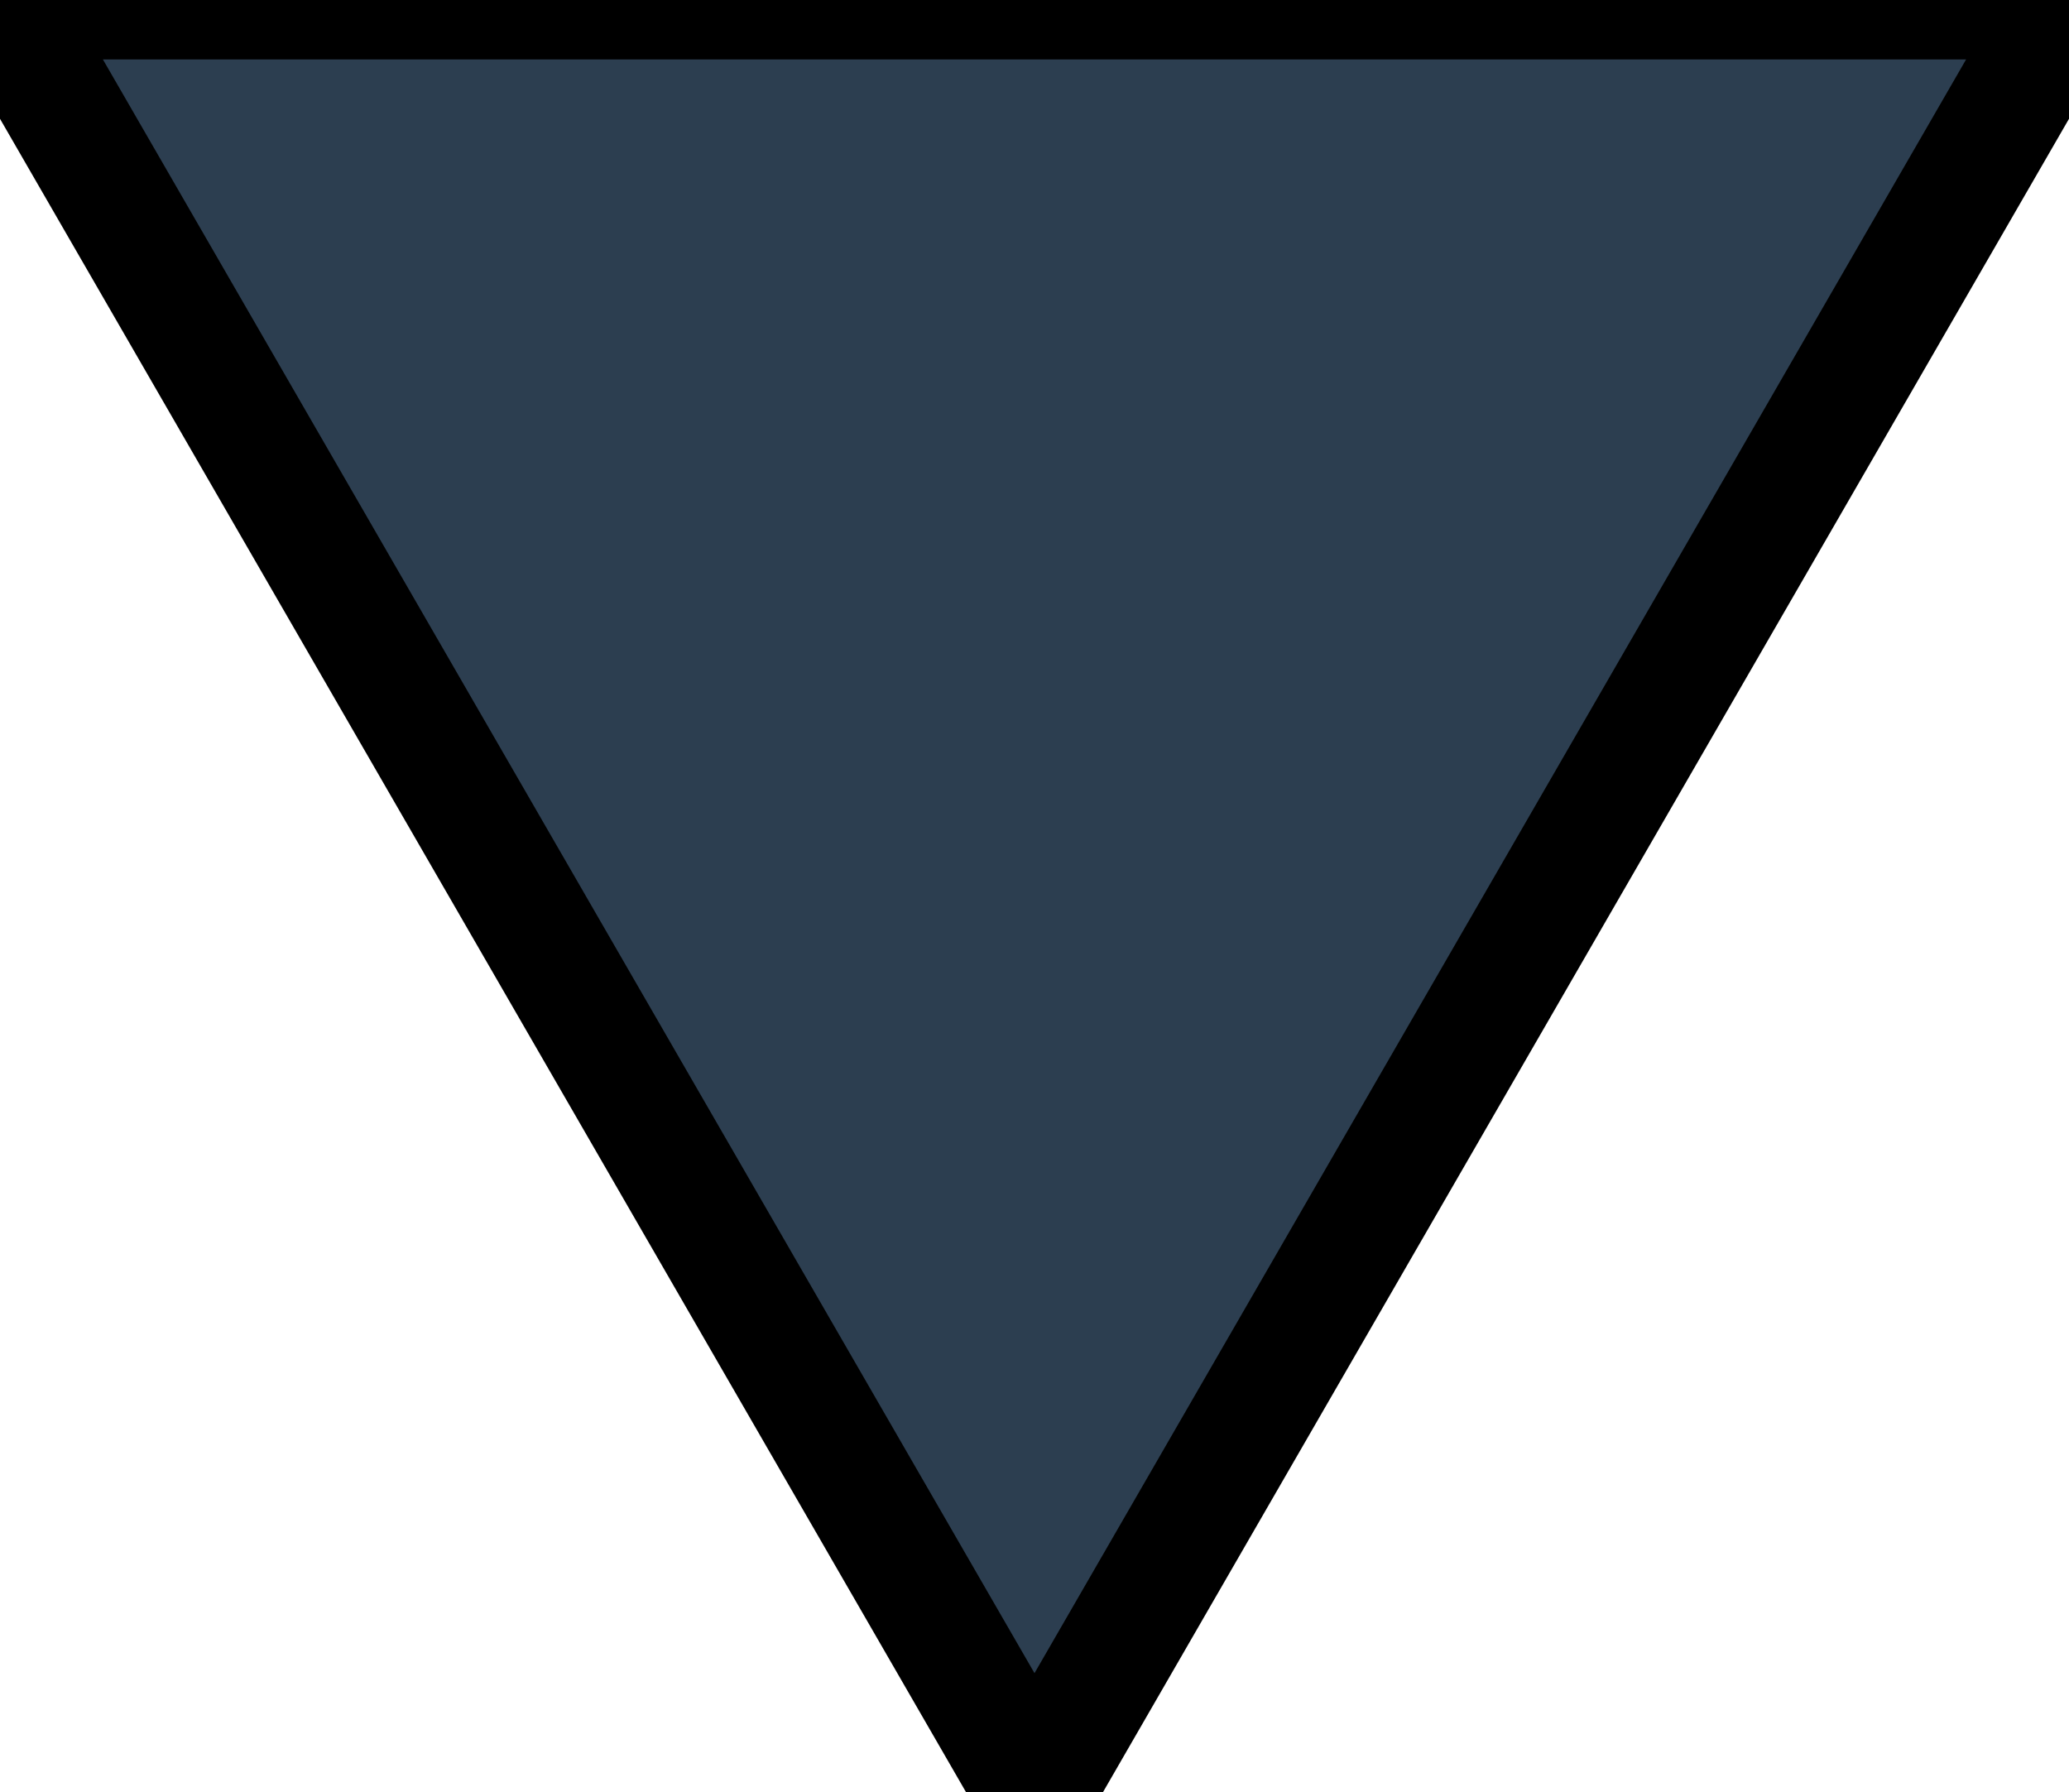
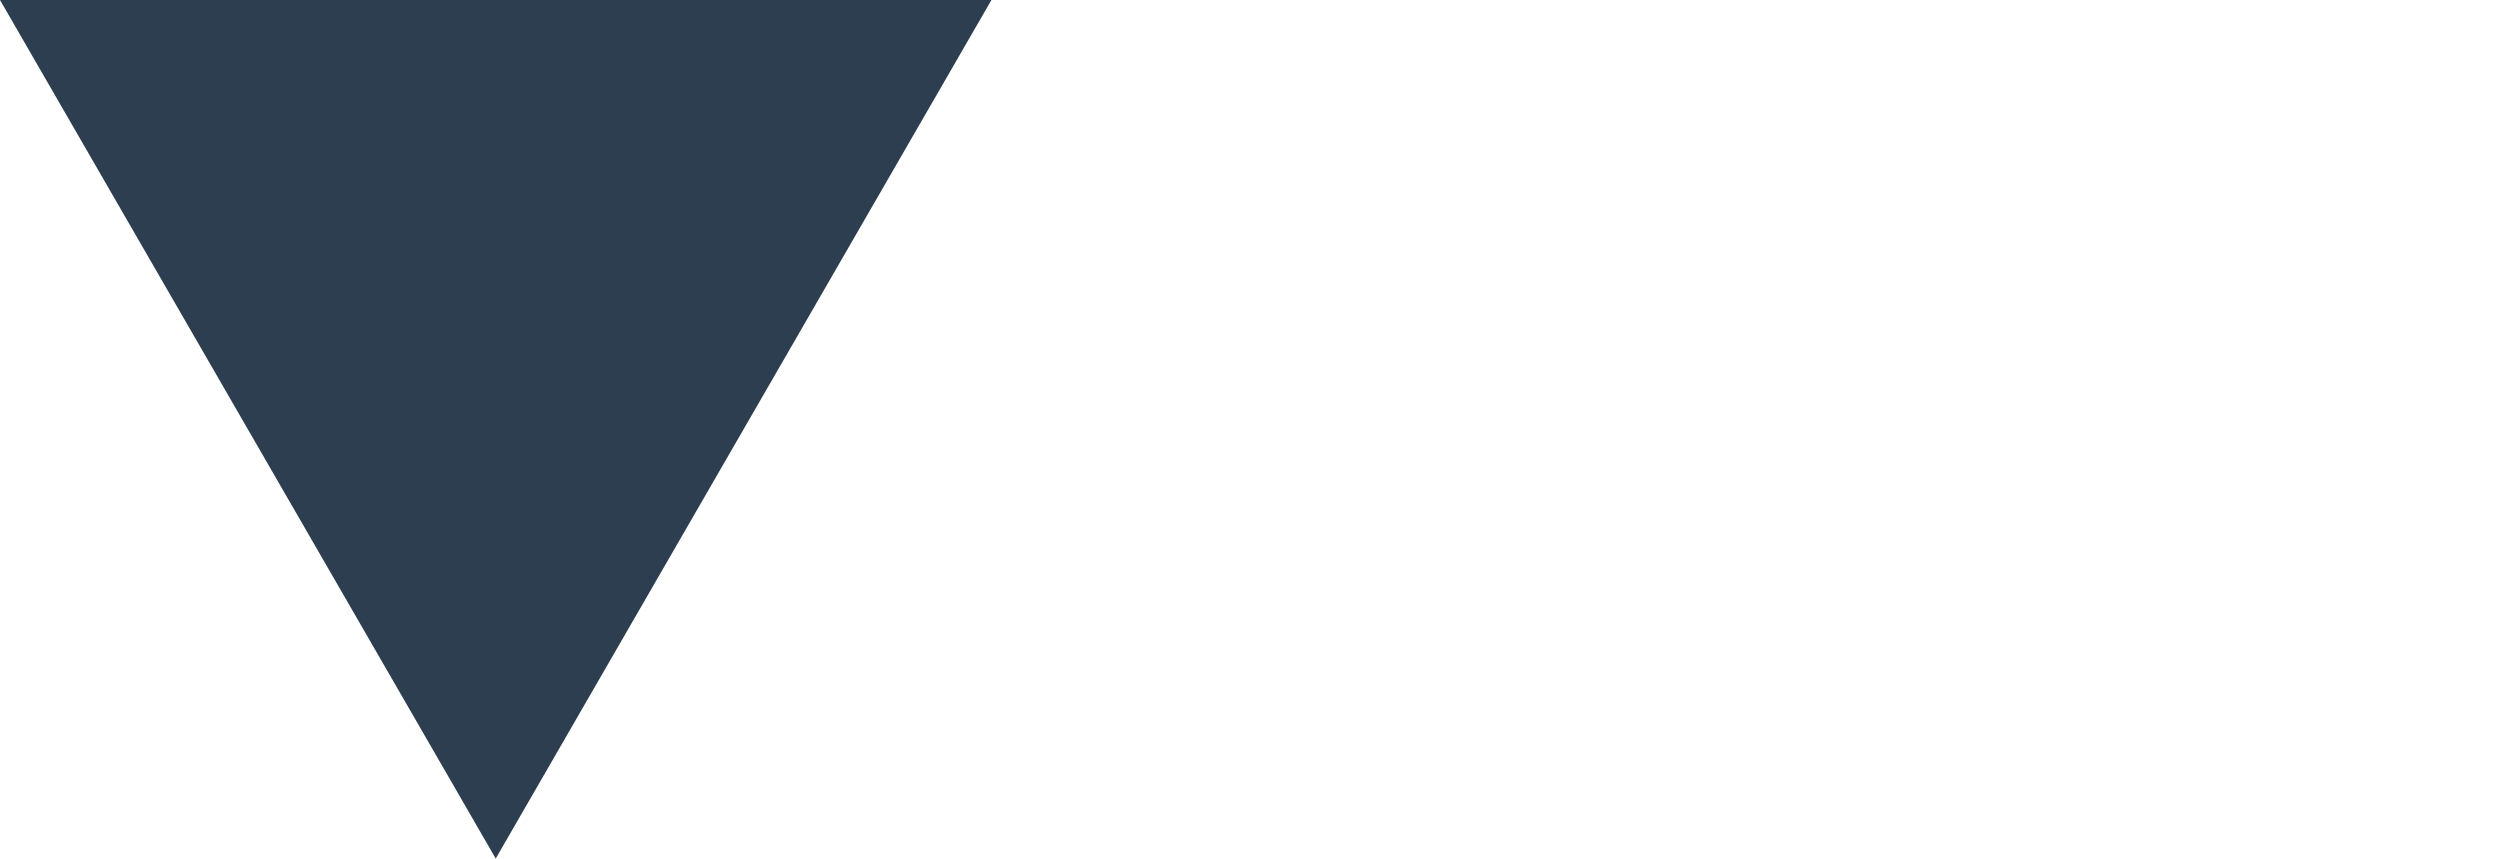
- <svg xmlns="http://www.w3.org/2000/svg" version="1.1" id="Layer_1" x="0px" y="0px" width="17.416px" height="15.082px" viewBox="0 0 17.416 15.082" enable-background="new 0 0 17.416 15.082" xml:space="preserve">
-   <polygon fill="#2C3E50" stroke="#000000" stroke-miterlimit="10" points="8.708,15.082 4.354,7.541 0,0 8.708,0 17.416,0   13.062,7.541 " />
+ <svg xmlns="http://www.w3.org/2000/svg" version="1.1" id="Layer_1" x="0px" y="0px" width="43.916px" height="15.082px" viewBox="0 0 43.916 15.082" enable-background="new 0 0 43.916 15.082" xml:space="preserve">
+   <polygon fill="#2C3E50" points="8.708,15.082 4.354,7.541 0,0 8.708,0 17.416,0 13.062,7.541 " />
</svg>
